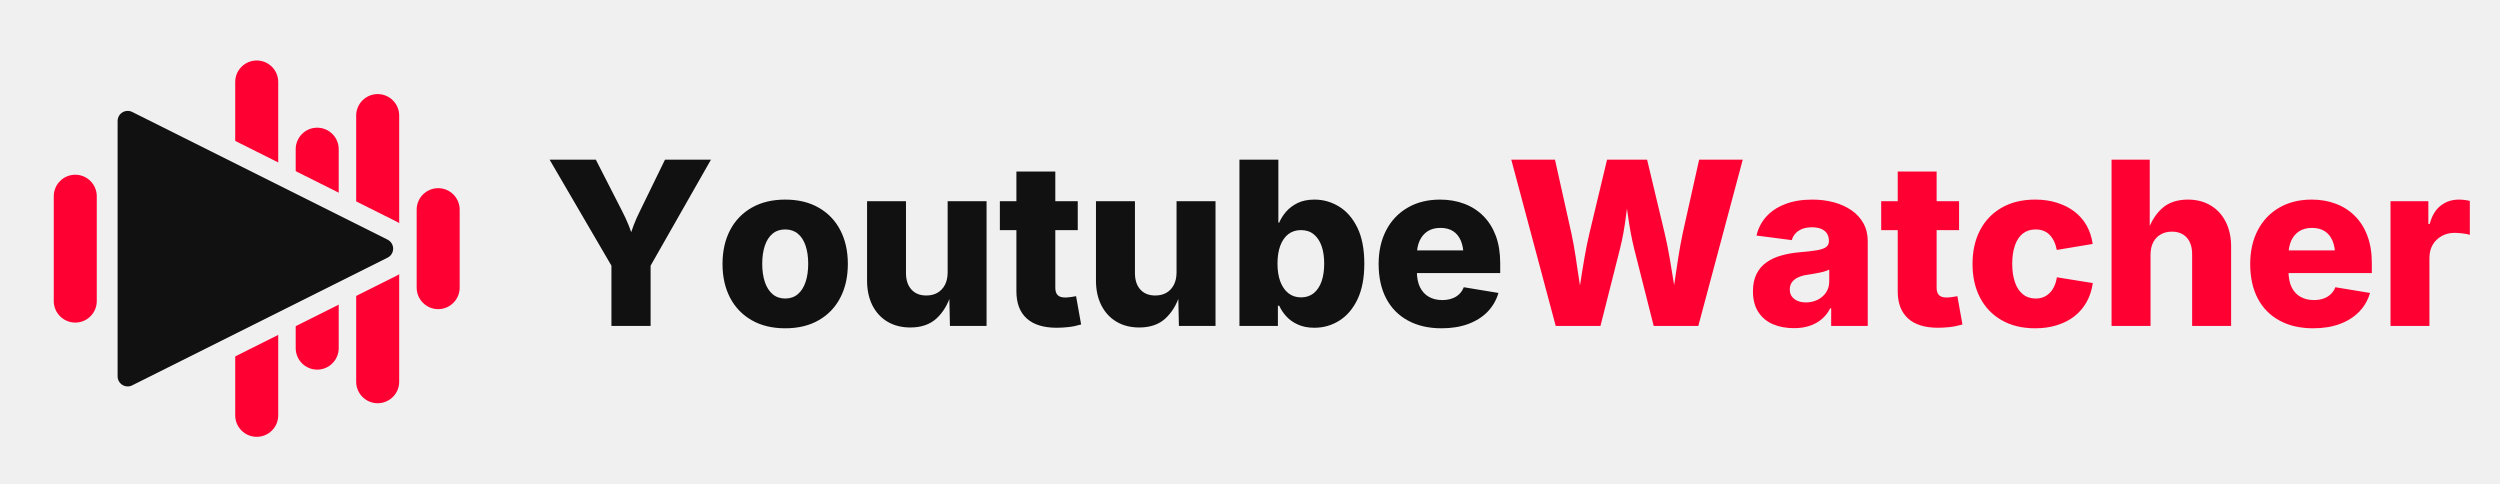
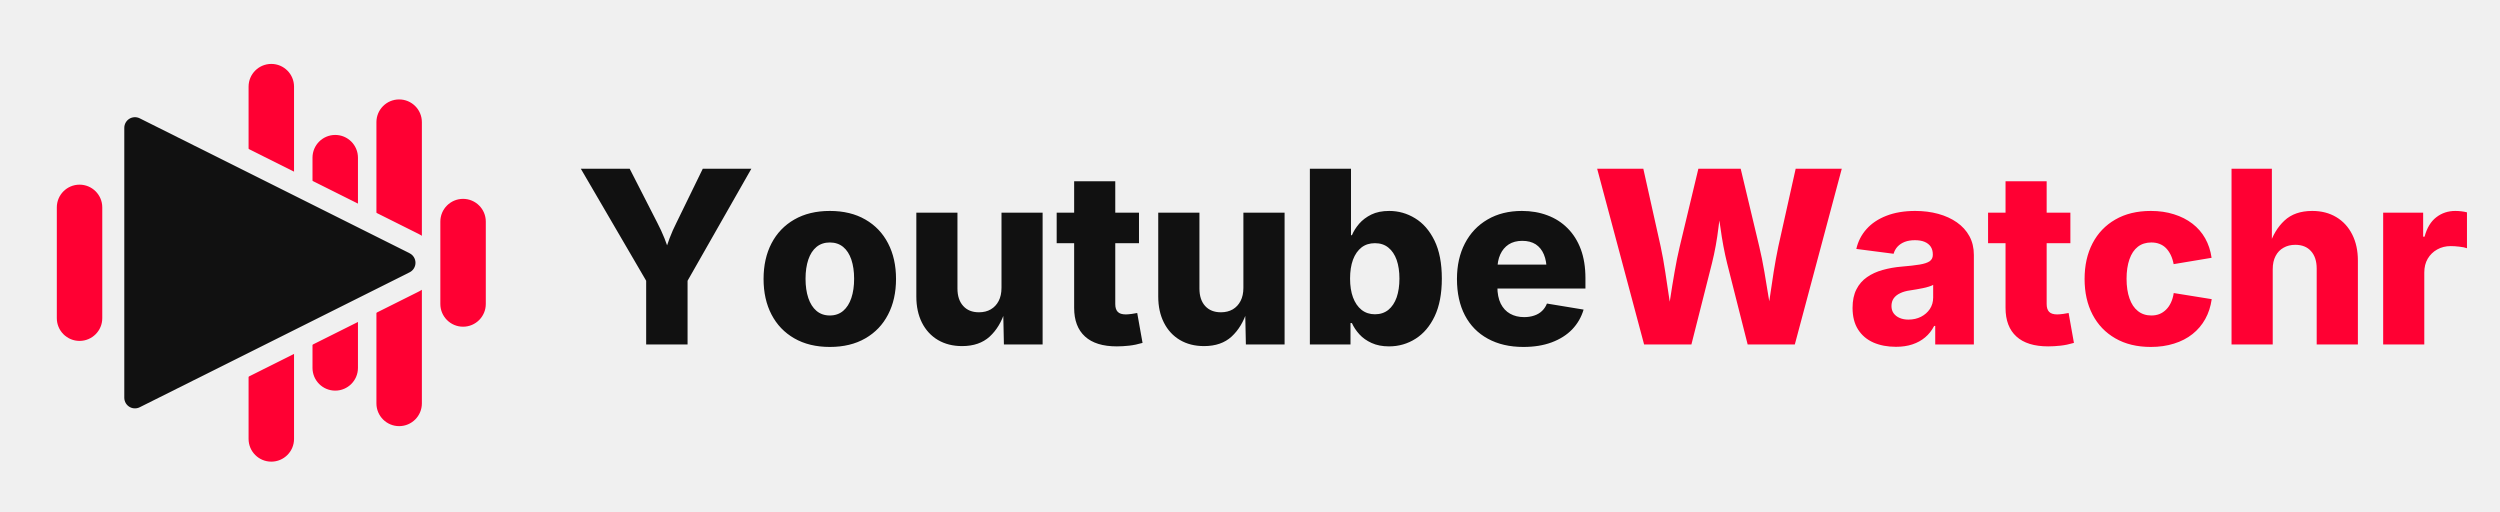
- <svg xmlns="http://www.w3.org/2000/svg" viewBox="-4 -4 372 72" width="372" height="72">
+ <svg xmlns="http://www.w3.org/2000/svg" viewBox="-4 -4 352 72" width="352" height="72">
  <g>
    <defs>
      <mask id="yw-cut-l">
        <rect x="-8" y="-8" width="80" height="80" fill="#fff" />
        <path d="M15 14L53 33L15 52Z" fill="#000" stroke="#000" stroke-width="9" stroke-linejoin="round" />
      </mask>
    </defs>
    <g mask="url(#yw-cut-l)">
      <g fill="#ff0033">
        <rect x="4.0" y="22.0" width="6.4" height="22" rx="3.2" />
        <rect x="13.0" y="13.0" width="6.4" height="40" rx="3.2" />
        <rect x="22.0" y="18.0" width="6.4" height="30" rx="3.2" />
        <rect x="31.0" y="5.0" width="6.4" height="56" rx="3.2" />
        <rect x="40.0" y="15.0" width="6.4" height="36" rx="3.2" />
        <rect x="49.0" y="10.0" width="6.4" height="46" rx="3.2" />
        <rect x="58.0" y="24.0" width="6.4" height="18" rx="3.2" />
      </g>
    </g>
    <path d="M15 14L53 33L15 52Z" fill="#111111" stroke="#111111" stroke-width="3" stroke-linejoin="round" />
  </g>
  <g transform="translate(1 0)">
    <g>
      <path fill="#111111" d="M85.98 44.5V35.53L76.78 19.76H83.66L87.54 27.35Q88.11 28.44 88.56 29.56Q89 30.67 89.47 32.15H88.42Q88.86 30.65 89.28 29.54Q89.7 28.43 90.25 27.35L93.95 19.76H100.79L91.81 35.53V44.5ZM111.84 44.85Q108.94 44.85 106.84 43.64Q104.75 42.44 103.63 40.29Q102.51 38.14 102.51 35.28Q102.51 32.41 103.63 30.26Q104.75 28.11 106.84 26.91Q108.94 25.7 111.84 25.7Q114.75 25.7 116.84 26.91Q118.93 28.11 120.04 30.26Q121.16 32.41 121.16 35.28Q121.16 38.14 120.04 40.29Q118.93 42.44 116.84 43.64Q114.75 44.85 111.84 44.85ZM111.84 40.42Q112.95 40.42 113.72 39.77Q114.48 39.12 114.87 37.96Q115.26 36.8 115.26 35.25Q115.26 33.71 114.87 32.55Q114.48 31.4 113.72 30.77Q112.95 30.14 111.84 30.14Q110.73 30.14 109.96 30.77Q109.2 31.4 108.81 32.55Q108.42 33.71 108.42 35.25Q108.42 36.8 108.81 37.96Q109.2 39.12 109.96 39.77Q110.73 40.42 111.84 40.42ZM130.46 44.73Q128.52 44.73 127.06 43.87Q125.61 43.01 124.81 41.43Q124.02 39.85 124.02 37.76V25.94H129.81V36.63Q129.81 38.19 130.62 39.08Q131.42 39.97 132.83 39.97Q133.8 39.97 134.5 39.56Q135.21 39.15 135.61 38.38Q136.01 37.61 136.01 36.53V25.94H141.8V44.5H136.35L136.25 39.82H136.5Q135.81 42.04 134.35 43.39Q132.88 44.73 130.46 44.73ZM155.37 25.94V30.24H143.78V25.94ZM146.24 21.52H152.03V38.82Q152.03 39.55 152.38 39.91Q152.73 40.27 153.51 40.27Q153.81 40.27 154.35 40.2Q154.89 40.13 155.12 40.07L155.87 44.28Q154.89 44.57 153.98 44.67Q153.06 44.77 152.25 44.77Q149.29 44.77 147.77 43.38Q146.24 41.99 146.24 39.34ZM164.53 44.73Q162.58 44.73 161.13 43.87Q159.68 43.01 158.88 41.43Q158.08 39.85 158.08 37.76V25.94H163.88V36.63Q163.88 38.19 164.68 39.08Q165.49 39.97 166.9 39.97Q167.86 39.97 168.57 39.56Q169.27 39.15 169.67 38.38Q170.07 37.61 170.07 36.53V25.94H175.87V44.5H170.42L170.32 39.82H170.57Q169.87 42.04 168.41 43.39Q166.95 44.73 164.53 44.73ZM190.57 44.77Q189.16 44.77 188.12 44.29Q187.08 43.82 186.4 43.07Q185.72 42.32 185.35 41.49H185.15V44.5H179.43V19.76H185.22V29.12H185.35Q185.7 28.28 186.37 27.5Q187.05 26.72 188.08 26.21Q189.12 25.7 190.6 25.7Q192.56 25.7 194.24 26.73Q195.93 27.75 196.97 29.86Q198.01 31.98 198.01 35.23Q198.01 38.39 197.01 40.51Q196.01 42.62 194.32 43.69Q192.63 44.77 190.57 44.77ZM188.59 40.25Q189.7 40.25 190.48 39.63Q191.25 39 191.65 37.87Q192.04 36.73 192.04 35.23Q192.04 33.72 191.65 32.6Q191.25 31.48 190.48 30.86Q189.72 30.24 188.59 30.24Q187.48 30.24 186.7 30.84Q185.92 31.45 185.5 32.57Q185.09 33.69 185.09 35.23Q185.09 36.75 185.5 37.87Q185.92 39 186.71 39.63Q187.5 40.25 188.59 40.25ZM209.5 44.85Q206.6 44.85 204.49 43.69Q202.38 42.54 201.26 40.4Q200.14 38.26 200.14 35.28Q200.14 32.43 201.26 30.27Q202.38 28.11 204.44 26.91Q206.5 25.7 209.29 25.7Q211.24 25.7 212.88 26.32Q214.52 26.93 215.72 28.14Q216.92 29.34 217.58 31.1Q218.23 32.86 218.23 35.17V36.63H202.2V33.26H215.48L212.77 34.06Q212.77 32.76 212.38 31.83Q211.99 30.9 211.23 30.4Q210.46 29.91 209.34 29.91Q208.21 29.91 207.43 30.41Q206.65 30.92 206.24 31.82Q205.83 32.73 205.83 33.94V36.36Q205.83 37.79 206.3 38.75Q206.78 39.7 207.62 40.17Q208.47 40.65 209.6 40.65Q210.38 40.65 211.02 40.43Q211.66 40.22 212.12 39.78Q212.57 39.35 212.81 38.74L217.97 39.59Q217.5 41.18 216.37 42.37Q215.23 43.55 213.49 44.2Q211.76 44.85 209.5 44.85Z" />
-       <path fill="#ff0033" d="M226.49 44.5 219.88 19.76H226.38L228.82 30.7Q229.18 32.36 229.47 34.3Q229.76 36.23 230.05 38.17Q230.33 40.1 230.61 41.83H229.51Q229.85 40.1 230.15 38.17Q230.44 36.23 230.78 34.3Q231.11 32.36 231.51 30.7L234.13 19.76H240.09L242.7 30.7Q243.1 32.36 243.43 34.3Q243.76 36.23 244.07 38.17Q244.38 40.1 244.69 41.83H243.58Q243.88 40.1 244.15 38.17Q244.43 36.23 244.73 34.3Q245.04 32.36 245.39 30.7L247.83 19.76H254.32L247.71 44.5H241.07L238.18 33.08Q237.6 30.74 237.23 28Q236.85 25.27 236.36 22.58H237.85Q237.29 25.24 236.97 27.95Q236.65 30.65 236.04 33.08L233.15 44.5ZM261.95 44.83Q260.17 44.83 258.78 44.23Q257.4 43.62 256.62 42.4Q255.84 41.18 255.84 39.35Q255.84 37.81 256.38 36.75Q256.92 35.68 257.88 35.02Q258.84 34.35 260.09 34.01Q261.33 33.66 262.74 33.54Q264.32 33.41 265.29 33.25Q266.25 33.09 266.7 32.78Q267.14 32.46 267.14 31.9V31.83Q267.14 31.18 266.85 30.74Q266.55 30.29 265.98 30.05Q265.42 29.82 264.62 29.82Q263.82 29.82 263.2 30.05Q262.58 30.29 262.18 30.72Q261.78 31.15 261.62 31.73L256.37 31.05Q256.73 29.46 257.81 28.25Q258.88 27.05 260.61 26.38Q262.35 25.7 264.67 25.7Q266.4 25.7 267.9 26.11Q269.4 26.52 270.53 27.31Q271.66 28.1 272.29 29.25Q272.92 30.4 272.92 31.9V44.5H267.48V41.89H267.33Q266.83 42.86 266.06 43.5Q265.29 44.15 264.26 44.49Q263.24 44.83 261.95 44.83ZM263.71 41Q264.69 41 265.48 40.6Q266.26 40.2 266.73 39.5Q267.19 38.8 267.19 37.89V36.11Q266.95 36.25 266.57 36.36Q266.2 36.48 265.75 36.57Q265.3 36.66 264.85 36.74Q264.41 36.81 263.99 36.88Q263.14 36.99 262.55 37.28Q261.95 37.56 261.63 38.01Q261.32 38.46 261.32 39.09Q261.32 39.7 261.63 40.12Q261.95 40.55 262.48 40.77Q263.01 41 263.71 41ZM286.51 25.94V30.24H274.92V25.94ZM277.38 21.52H283.17V38.82Q283.17 39.55 283.52 39.91Q283.87 40.27 284.65 40.27Q284.95 40.27 285.49 40.2Q286.03 40.13 286.26 40.07L287.01 44.28Q286.03 44.57 285.12 44.67Q284.2 44.77 283.39 44.77Q280.43 44.77 278.91 43.38Q277.38 41.99 277.38 39.34ZM297.84 44.85Q294.93 44.85 292.84 43.64Q290.75 42.44 289.63 40.29Q288.51 38.14 288.51 35.28Q288.51 32.41 289.63 30.26Q290.75 28.11 292.84 26.91Q294.93 25.7 297.84 25.7Q299.62 25.7 301.09 26.17Q302.57 26.63 303.69 27.49Q304.8 28.34 305.49 29.56Q306.18 30.79 306.39 32.3L301.05 33.19Q300.91 32.46 300.64 31.9Q300.36 31.33 299.97 30.93Q299.58 30.54 299.06 30.34Q298.54 30.14 297.91 30.14Q296.79 30.14 296.01 30.74Q295.23 31.35 294.83 32.5Q294.42 33.66 294.42 35.25Q294.42 36.85 294.83 38.01Q295.23 39.17 296.01 39.79Q296.79 40.42 297.91 40.42Q298.55 40.42 299.07 40.21Q299.58 40 299.99 39.59Q300.4 39.19 300.67 38.6Q300.95 38.01 301.06 37.26L306.41 38.12Q306.19 39.68 305.5 40.92Q304.81 42.16 303.7 43.04Q302.59 43.92 301.1 44.38Q299.62 44.85 297.84 44.85ZM315 33.91V44.5H309.2V19.76H314.88V30.62H314.52Q315.2 28.41 316.65 27.06Q318.1 25.7 320.56 25.7Q322.5 25.7 323.95 26.57Q325.39 27.43 326.19 29.01Q326.99 30.59 326.99 32.68V44.5H321.19V33.81Q321.19 32.25 320.39 31.36Q319.6 30.47 318.17 30.47Q317.24 30.47 316.52 30.88Q315.8 31.28 315.4 32.05Q315 32.81 315 33.91ZM339.2 44.85Q336.29 44.85 334.18 43.69Q332.07 42.54 330.95 40.4Q329.83 38.26 329.83 35.28Q329.83 32.43 330.95 30.27Q332.07 28.11 334.13 26.91Q336.19 25.7 338.98 25.7Q340.94 25.7 342.57 26.32Q344.21 26.93 345.41 28.14Q346.62 29.34 347.27 31.1Q347.93 32.86 347.93 35.17V36.63H331.89V33.26H345.17L342.47 34.06Q342.47 32.76 342.08 31.83Q341.69 30.9 340.92 30.4Q340.16 29.91 339.03 29.91Q337.9 29.91 337.12 30.41Q336.34 30.92 335.93 31.82Q335.53 32.73 335.53 33.94V36.36Q335.53 37.79 336 38.75Q336.47 39.7 337.32 40.17Q338.17 40.65 339.3 40.65Q340.08 40.65 340.72 40.43Q341.35 40.22 341.81 39.78Q342.27 39.35 342.5 38.74L347.66 39.59Q347.2 41.18 346.06 42.37Q344.92 43.55 343.19 44.2Q341.45 44.85 339.2 44.85ZM350.71 44.5V25.94H356.34V29.32H356.54Q357.03 27.48 358.19 26.59Q359.34 25.7 360.87 25.7Q361.27 25.7 361.71 25.75Q362.15 25.8 362.51 25.9V30.95Q362.1 30.8 361.43 30.73Q360.75 30.65 360.22 30.65Q359.16 30.65 358.31 31.13Q357.47 31.6 356.98 32.43Q356.5 33.26 356.5 34.37V44.5Z" />
+       <path fill="#ff0033" d="M226.49 44.5 219.88 19.76H226.38L228.82 30.7Q229.18 32.36 229.47 34.3Q229.76 36.23 230.05 38.17Q230.33 40.1 230.61 41.83H229.51Q229.85 40.1 230.15 38.17Q230.44 36.23 230.78 34.3Q231.11 32.36 231.51 30.7L234.13 19.76H240.09L242.7 30.7Q243.1 32.36 243.43 34.3Q243.76 36.23 244.07 38.17Q244.38 40.1 244.69 41.83H243.58Q243.88 40.1 244.15 38.17Q244.43 36.23 244.73 34.3Q245.04 32.36 245.39 30.7L247.83 19.76H254.32L247.71 44.5H241.07L238.18 33.08Q237.6 30.74 237.23 28Q236.85 25.27 236.36 22.58H237.85Q237.29 25.24 236.97 27.95Q236.65 30.65 236.04 33.08L233.15 44.5ZM261.95 44.83Q260.17 44.83 258.78 44.23Q257.4 43.62 256.62 42.4Q255.84 41.18 255.84 39.35Q255.84 37.81 256.38 36.75Q256.92 35.68 257.88 35.02Q258.84 34.35 260.09 34.01Q261.33 33.66 262.74 33.54Q264.32 33.41 265.29 33.25Q266.25 33.09 266.7 32.78Q267.14 32.46 267.14 31.9V31.83Q267.14 31.18 266.85 30.74Q266.55 30.29 265.98 30.05Q265.42 29.82 264.62 29.82Q263.82 29.82 263.2 30.05Q262.58 30.29 262.18 30.72Q261.78 31.15 261.62 31.73L256.37 31.05Q256.73 29.46 257.81 28.25Q258.88 27.05 260.61 26.38Q262.35 25.7 264.67 25.7Q266.4 25.7 267.9 26.11Q269.4 26.52 270.53 27.31Q271.66 28.1 272.29 29.25Q272.92 30.4 272.92 31.9V44.5H267.48V41.89H267.33Q266.83 42.86 266.06 43.5Q265.29 44.15 264.26 44.49Q263.24 44.83 261.95 44.83ZM263.71 41Q264.69 41 265.48 40.6Q266.26 40.2 266.73 39.5Q267.19 38.8 267.19 37.89V36.11Q266.95 36.25 266.57 36.36Q266.2 36.48 265.75 36.57Q265.3 36.66 264.85 36.74Q264.41 36.81 263.99 36.88Q263.14 36.99 262.55 37.28Q261.95 37.56 261.63 38.01Q261.32 38.46 261.32 39.09Q261.32 39.7 261.63 40.12Q261.95 40.55 262.48 40.77Q263.01 41 263.71 41ZM286.51 25.94V30.24H274.92V25.94ZM277.38 21.52H283.17V38.82Q283.17 39.55 283.52 39.91Q283.87 40.27 284.65 40.27Q284.95 40.27 285.49 40.2Q286.03 40.13 286.26 40.07L287.01 44.28Q286.03 44.57 285.12 44.67Q284.2 44.77 283.39 44.77Q280.43 44.77 278.91 43.38Q277.38 41.99 277.38 39.34ZM297.84 44.85Q294.93 44.85 292.84 43.64Q290.75 42.44 289.63 40.29Q288.51 38.14 288.51 35.28Q288.51 32.41 289.63 30.26Q290.75 28.11 292.84 26.91Q294.93 25.7 297.84 25.7Q299.62 25.7 301.09 26.17Q302.57 26.63 303.69 27.49Q304.8 28.34 305.49 29.56Q306.18 30.79 306.39 32.3L301.05 33.19Q300.91 32.46 300.64 31.9Q300.36 31.33 299.97 30.93Q299.58 30.54 299.06 30.34Q298.54 30.14 297.91 30.14Q296.79 30.14 296.01 30.74Q295.23 31.35 294.83 32.5Q294.42 33.66 294.42 35.25Q294.42 36.85 294.83 38.01Q295.23 39.17 296.01 39.79Q296.79 40.42 297.91 40.42Q298.55 40.42 299.07 40.21Q299.58 40 299.99 39.59Q300.4 39.19 300.67 38.6Q300.95 38.01 301.06 37.26L306.41 38.12Q306.19 39.68 305.5 40.92Q304.81 42.16 303.7 43.04Q302.59 43.92 301.1 44.38Q299.62 44.85 297.84 44.85ZM315 33.91V44.5H309.2V19.76H314.88V30.62H314.52Q315.2 28.41 316.65 27.06Q318.1 25.7 320.56 25.7Q322.5 25.7 323.95 26.57Q325.39 27.43 326.19 29.01Q326.99 30.59 326.99 32.68V44.5H321.19V33.81Q321.19 32.25 320.39 31.36Q319.6 30.47 318.17 30.47Q317.24 30.47 316.52 30.88Q315.8 31.28 315.4 32.05Q315 32.81 315 33.91ZM330.55 44.5V25.94H336.18V29.32H336.38Q336.87 27.48 338.03 26.59Q339.18 25.7 340.71 25.7Q341.11 25.7 341.55 25.75Q341.99 25.8 342.35 25.9V30.95Q341.94 30.8 341.27 30.73Q340.59 30.65 340.06 30.65Q339 30.65 338.15 31.13Q337.31 31.6 336.82 32.43Q336.34 33.26 336.34 34.37V44.5Z" />
    </g>
  </g>
</svg>
